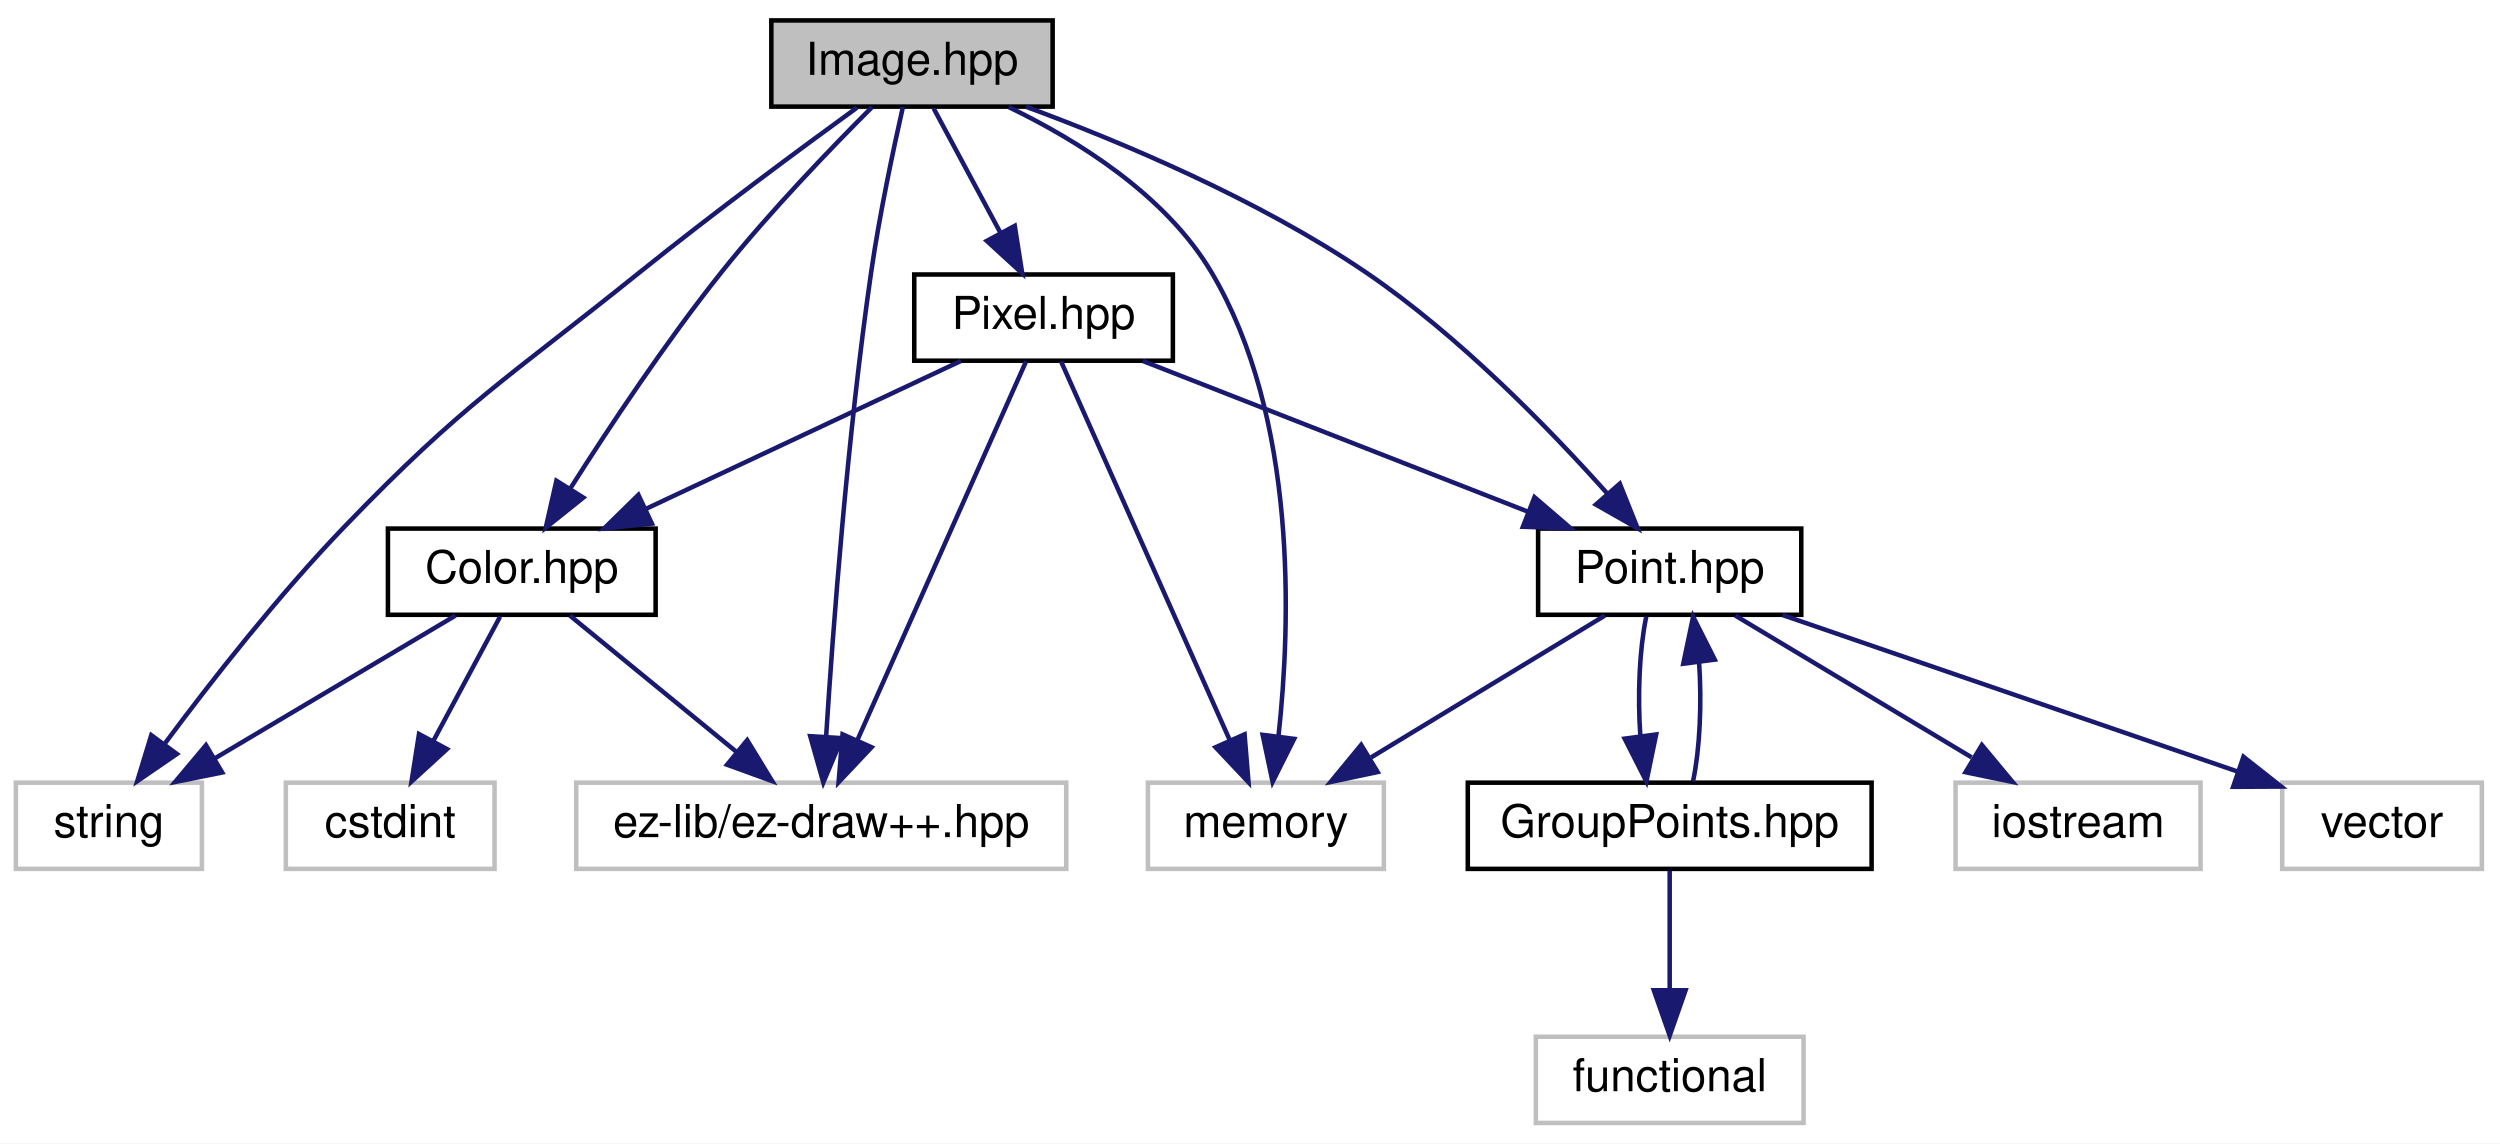
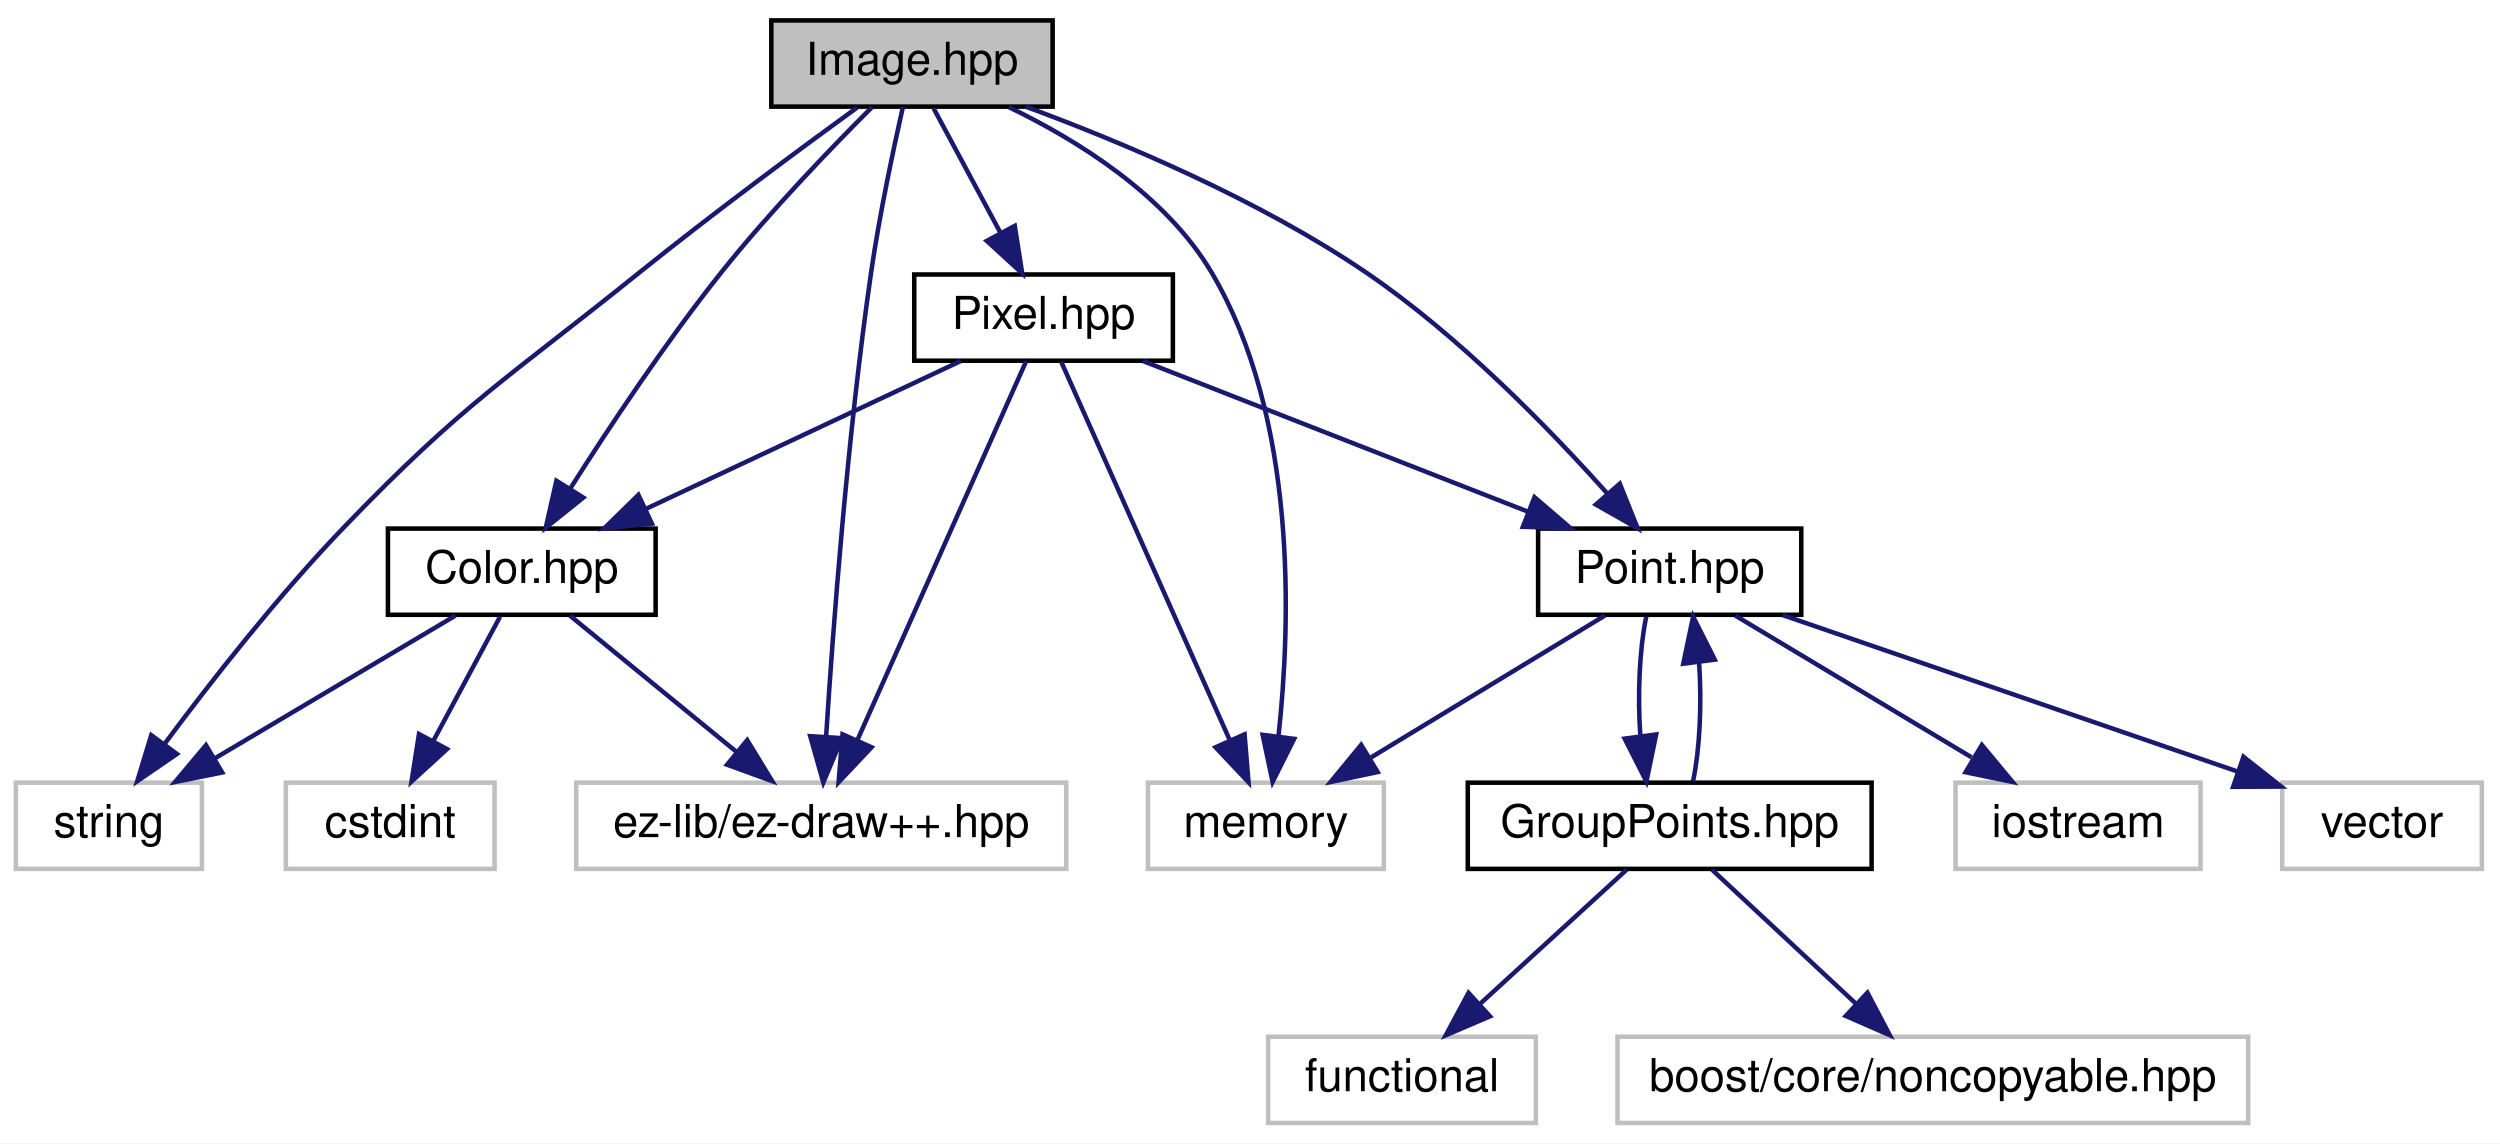
<svg xmlns="http://www.w3.org/2000/svg" xmlns:xlink="http://www.w3.org/1999/xlink" width="551pt" height="252pt" viewBox="0.00 0.00 551.00 252.00">
  <g id="graph0" class="graph" transform="scale(1 1) rotate(0) translate(4 248)">
    <polygon fill="white" stroke="none" points="-4,4 -4,-248 547,-248 547,4 -4,4" />
    <g id="node1" class="node">
      <polygon fill="#bfbfbf" stroke="black" points="166,-224.5 166,-243.5 228,-243.5 228,-224.5 166,-224.5" />
      <text text-anchor="middle" x="197" y="-231.5" font-family="Helvetica,sans-Serif" font-size="10.00">Image.hpp</text>
    </g>
    <g id="node2" class="node">
      <polygon fill="white" stroke="#bfbfbf" points="123,-56.5 123,-75.5 231,-75.5 231,-56.5 123,-56.5" />
      <text text-anchor="middle" x="177" y="-63.5" font-family="Helvetica,sans-Serif" font-size="10.00">ez-lib/ez-draw++.hpp</text>
    </g>
    <g id="edge1" class="edge">
      <path fill="none" stroke="midnightblue" d="M195,-224.421C192.965,-215.401 189.853,-200.773 188,-188 182.77,-151.941 179.59,-109.455 178.074,-85.631" />
      <polygon fill="midnightblue" stroke="midnightblue" points="181.562,-85.315 177.462,-75.545 174.575,-85.739 181.562,-85.315" />
    </g>
    <g id="node3" class="node">
      <polygon fill="white" stroke="#bfbfbf" points="249,-56.5 249,-75.5 301,-75.5 301,-56.5 249,-56.5" />
      <text text-anchor="middle" x="275" y="-63.5" font-family="Helvetica,sans-Serif" font-size="10.00">memory</text>
    </g>
    <g id="edge2" class="edge">
      <path fill="none" stroke="midnightblue" d="M218.31,-224.406C233.471,-217.097 252.879,-205.054 263,-188 281.966,-156.042 280.523,-110.82 277.77,-85.687" />
      <polygon fill="midnightblue" stroke="midnightblue" points="281.229,-85.145 276.482,-75.673 274.287,-86.038 281.229,-85.145" />
    </g>
    <g id="node4" class="node">
      <polygon fill="white" stroke="#bfbfbf" points="-0.5,-56.5 -0.5,-75.5 40.5,-75.5 40.5,-56.5 -0.5,-56.5" />
      <text text-anchor="middle" x="20" y="-63.5" font-family="Helvetica,sans-Serif" font-size="10.00">string</text>
    </g>
    <g id="edge3" class="edge">
      <path fill="none" stroke="midnightblue" d="M184.865,-224.27C172.613,-215.371 153.234,-201.057 137,-188 107.286,-164.102 98.468,-159.45 72,-132 57.33,-116.785 42.45,-97.741 32.388,-84.207" />
      <polygon fill="midnightblue" stroke="midnightblue" points="34.987,-81.832 26.254,-75.834 29.34,-85.969 34.987,-81.832" />
    </g>
    <g id="node5" class="node">
      <g id="a_node5">
        <a xlink:href="_point_8hpp.html" target="_top" xlink:title="Classe point. ">
          <polygon fill="white" stroke="black" points="335,-112.5 335,-131.5 393,-131.5 393,-112.5 335,-112.5" />
          <text text-anchor="middle" x="364" y="-119.5" font-family="Helvetica,sans-Serif" font-size="10.00">Point.hpp</text>
        </a>
      </g>
    </g>
    <g id="edge4" class="edge">
      <path fill="none" stroke="midnightblue" d="M222.085,-224.495C243.104,-216.735 273.375,-204.043 297,-188 317.622,-173.996 337.65,-153.355 350.354,-139.108" />
      <polygon fill="midnightblue" stroke="midnightblue" points="353.003,-141.395 356.936,-131.557 347.727,-136.795 353.003,-141.395" />
    </g>
-     <g id="node10" class="node">
-       <g id="a_node10">
+     <g id="node11" class="node">
+       <g id="a_node11">
        <a xlink:href="_color_8hpp.html" target="_top" xlink:title="Classe Color. ">
          <polygon fill="white" stroke="black" points="81.5,-112.5 81.5,-131.5 140.5,-131.5 140.5,-112.5 81.5,-112.5" />
          <text text-anchor="middle" x="111" y="-119.5" font-family="Helvetica,sans-Serif" font-size="10.00">Color.hpp</text>
        </a>
      </g>
    </g>
-     <g id="edge11" class="edge">
+     <g id="edge12" class="edge">
      <path fill="none" stroke="midnightblue" d="M188.207,-224.402C179.4,-215.606 165.658,-201.37 155,-188 142.697,-172.566 130.23,-153.789 121.724,-140.392" />
      <polygon fill="midnightblue" stroke="midnightblue" points="124.563,-138.331 116.289,-131.713 118.63,-142.046 124.563,-138.331" />
    </g>
-     <g id="node12" class="node">
-       <g id="a_node12">
+     <g id="node13" class="node">
+       <g id="a_node13">
        <a xlink:href="_pixel_8hpp.html" target="_top" xlink:title="Classe Pixel. ">
          <polygon fill="white" stroke="black" points="197.5,-168.5 197.5,-187.5 254.5,-187.5 254.5,-168.5 197.5,-168.5" />
          <text text-anchor="middle" x="226" y="-175.5" font-family="Helvetica,sans-Serif" font-size="10.00">Pixel.hpp</text>
        </a>
      </g>
    </g>
-     <g id="edge15" class="edge">
+     <g id="edge16" class="edge">
      <path fill="none" stroke="midnightblue" d="M201.789,-224.083C205.758,-216.691 211.525,-205.953 216.435,-196.811" />
      <polygon fill="midnightblue" stroke="midnightblue" points="219.653,-198.217 221.3,-187.751 213.486,-194.905 219.653,-198.217" />
    </g>
    <g id="edge7" class="edge">
      <path fill="none" stroke="midnightblue" d="M349.701,-112.324C335.817,-103.9 314.508,-90.971 298.196,-81.074" />
      <polygon fill="midnightblue" stroke="midnightblue" points="299.629,-77.85 289.264,-75.654 295.998,-83.834 299.629,-77.85" />
    </g>
    <g id="node6" class="node">
      <polygon fill="white" stroke="#bfbfbf" points="427,-56.5 427,-75.5 481,-75.5 481,-56.5 427,-56.5" />
      <text text-anchor="middle" x="454" y="-63.5" font-family="Helvetica,sans-Serif" font-size="10.00">iostream</text>
    </g>
    <g id="edge5" class="edge">
      <path fill="none" stroke="midnightblue" d="M378.46,-112.324C392.5,-103.9 414.048,-90.971 430.543,-81.074" />
      <polygon fill="midnightblue" stroke="midnightblue" points="432.802,-83.801 439.576,-75.654 429.2,-77.798 432.802,-83.801" />
    </g>
    <g id="node7" class="node">
      <polygon fill="white" stroke="#bfbfbf" points="499,-56.5 499,-75.5 543,-75.5 543,-56.5 499,-56.5" />
      <text text-anchor="middle" x="521" y="-63.5" font-family="Helvetica,sans-Serif" font-size="10.00">vector</text>
    </g>
    <g id="edge6" class="edge">
      <path fill="none" stroke="midnightblue" d="M388.877,-112.444C416.066,-103.092 459.695,-88.086 489.314,-77.898" />
      <polygon fill="midnightblue" stroke="midnightblue" points="490.46,-81.206 498.778,-74.643 488.183,-74.586 490.46,-81.206" />
    </g>
    <g id="node8" class="node">
      <g id="a_node8">
        <a xlink:href="_group_points_8hpp_source.html" target="_top" xlink:title="GroupPoints.hpp">
          <polygon fill="white" stroke="black" points="319.5,-56.5 319.5,-75.5 408.5,-75.5 408.5,-56.5 319.5,-56.5" />
          <text text-anchor="middle" x="364" y="-63.5" font-family="Helvetica,sans-Serif" font-size="10.00">GroupPoints.hpp</text>
        </a>
      </g>
    </g>
    <g id="edge8" class="edge">
      <path fill="none" stroke="midnightblue" d="M358.834,-112.083C357.324,-104.927 356.894,-94.635 357.542,-85.691" />
      <polygon fill="midnightblue" stroke="midnightblue" points="361.015,-86.126 358.869,-75.751 354.077,-85.2 361.015,-86.126" />
    </g>
-     <g id="edge10" class="edge">
+     <g id="edge11" class="edge">
      <path fill="none" stroke="midnightblue" d="M369.131,-75.751C370.657,-82.858 371.104,-93.136 370.472,-102.101" />
      <polygon fill="midnightblue" stroke="midnightblue" points="366.993,-101.713 369.166,-112.083 373.934,-102.622 366.993,-101.713" />
    </g>
    <g id="node9" class="node">
-       <polygon fill="white" stroke="#bfbfbf" points="334.5,-0.5 334.5,-19.5 393.5,-19.5 393.5,-0.5 334.5,-0.5" />
-       <text text-anchor="middle" x="364" y="-7.5" font-family="Helvetica,sans-Serif" font-size="10.00">functional</text>
+       <polygon fill="white" stroke="#bfbfbf" points="275.5,-0.5 275.5,-19.5 334.5,-19.5 334.5,-0.5 275.5,-0.5" />
+       <text text-anchor="middle" x="305" y="-7.5" font-family="Helvetica,sans-Serif" font-size="10.00">functional</text>
    </g>
    <g id="edge9" class="edge">
-       <path fill="none" stroke="midnightblue" d="M364,-56.083C364,-49.006 364,-38.861 364,-29.986" />
-       <polygon fill="midnightblue" stroke="midnightblue" points="367.5,-29.751 364,-19.751 360.5,-29.751 367.5,-29.751" />
+       <path fill="none" stroke="midnightblue" d="M354.521,-56.324C345.799,-48.341 332.657,-36.313 322.102,-26.653" />
+       <polygon fill="midnightblue" stroke="midnightblue" points="324.392,-24.004 314.652,-19.834 319.666,-29.167 324.392,-24.004" />
    </g>
-     <g id="edge14" class="edge">
+     <g id="node10" class="node">
+       <polygon fill="white" stroke="#bfbfbf" points="352.5,-0.5 352.5,-19.5 491.5,-19.5 491.5,-0.5 352.5,-0.5" />
+       <text text-anchor="middle" x="422" y="-7.5" font-family="Helvetica,sans-Serif" font-size="10.00">boost/core/noncopyable.hpp</text>
+     </g>
+     <g id="edge10" class="edge">
+       <path fill="none" stroke="midnightblue" d="M373.319,-56.324C381.893,-48.341 394.812,-36.313 405.188,-26.653" />
+       <polygon fill="midnightblue" stroke="midnightblue" points="407.578,-29.21 412.512,-19.834 402.808,-24.087 407.578,-29.21" />
+     </g>
+     <g id="edge15" class="edge">
      <path fill="none" stroke="midnightblue" d="M121.604,-112.324C131.456,-104.263 146.351,-92.076 158.215,-82.37" />
      <polygon fill="midnightblue" stroke="midnightblue" points="160.68,-84.875 166.203,-75.834 156.247,-79.457 160.68,-84.875" />
    </g>
-     <g id="edge13" class="edge">
+     <g id="edge14" class="edge">
      <path fill="none" stroke="midnightblue" d="M96.379,-112.324C82.051,-103.822 59.987,-90.729 43.251,-80.797" />
      <polygon fill="midnightblue" stroke="midnightblue" points="44.97,-77.748 34.584,-75.654 41.398,-83.768 44.97,-77.748" />
    </g>
-     <g id="node11" class="node">
+     <g id="node12" class="node">
      <polygon fill="white" stroke="#bfbfbf" points="59,-56.5 59,-75.5 105,-75.5 105,-56.5 59,-56.5" />
      <text text-anchor="middle" x="82" y="-63.5" font-family="Helvetica,sans-Serif" font-size="10.00">cstdint</text>
    </g>
-     <g id="edge12" class="edge">
+     <g id="edge13" class="edge">
      <path fill="none" stroke="midnightblue" d="M106.211,-112.083C102.242,-104.691 96.475,-93.953 91.565,-84.811" />
      <polygon fill="midnightblue" stroke="midnightblue" points="94.514,-82.905 86.7,-75.751 88.347,-86.217 94.514,-82.905" />
    </g>
-     <g id="edge16" class="edge">
+     <g id="edge17" class="edge">
      <path fill="none" stroke="midnightblue" d="M222.155,-168.368C214.176,-150.456 195.675,-108.923 184.995,-84.948" />
      <polygon fill="midnightblue" stroke="midnightblue" points="188.093,-83.302 180.827,-75.591 181.699,-86.15 188.093,-83.302" />
    </g>
-     <g id="edge17" class="edge">
+     <g id="edge18" class="edge">
      <path fill="none" stroke="midnightblue" d="M229.845,-168.368C237.824,-150.456 256.325,-108.923 267.005,-84.948" />
      <polygon fill="midnightblue" stroke="midnightblue" points="270.301,-86.15 271.173,-75.591 263.907,-83.302 270.301,-86.15" />
    </g>
-     <g id="edge18" class="edge">
+     <g id="edge19" class="edge">
      <path fill="none" stroke="midnightblue" d="M247.867,-168.444C270.779,-159.478 306.975,-145.314 332.866,-135.183" />
      <polygon fill="midnightblue" stroke="midnightblue" points="334.199,-138.42 342.236,-131.516 331.648,-131.901 334.199,-138.42" />
    </g>
-     <g id="edge19" class="edge">
+     <g id="edge20" class="edge">
      <path fill="none" stroke="midnightblue" d="M207.778,-168.444C189.104,-159.675 159.844,-145.935 138.383,-135.858" />
      <polygon fill="midnightblue" stroke="midnightblue" points="139.676,-132.599 129.137,-131.516 136.701,-138.935 139.676,-132.599" />
    </g>
  </g>
</svg>
